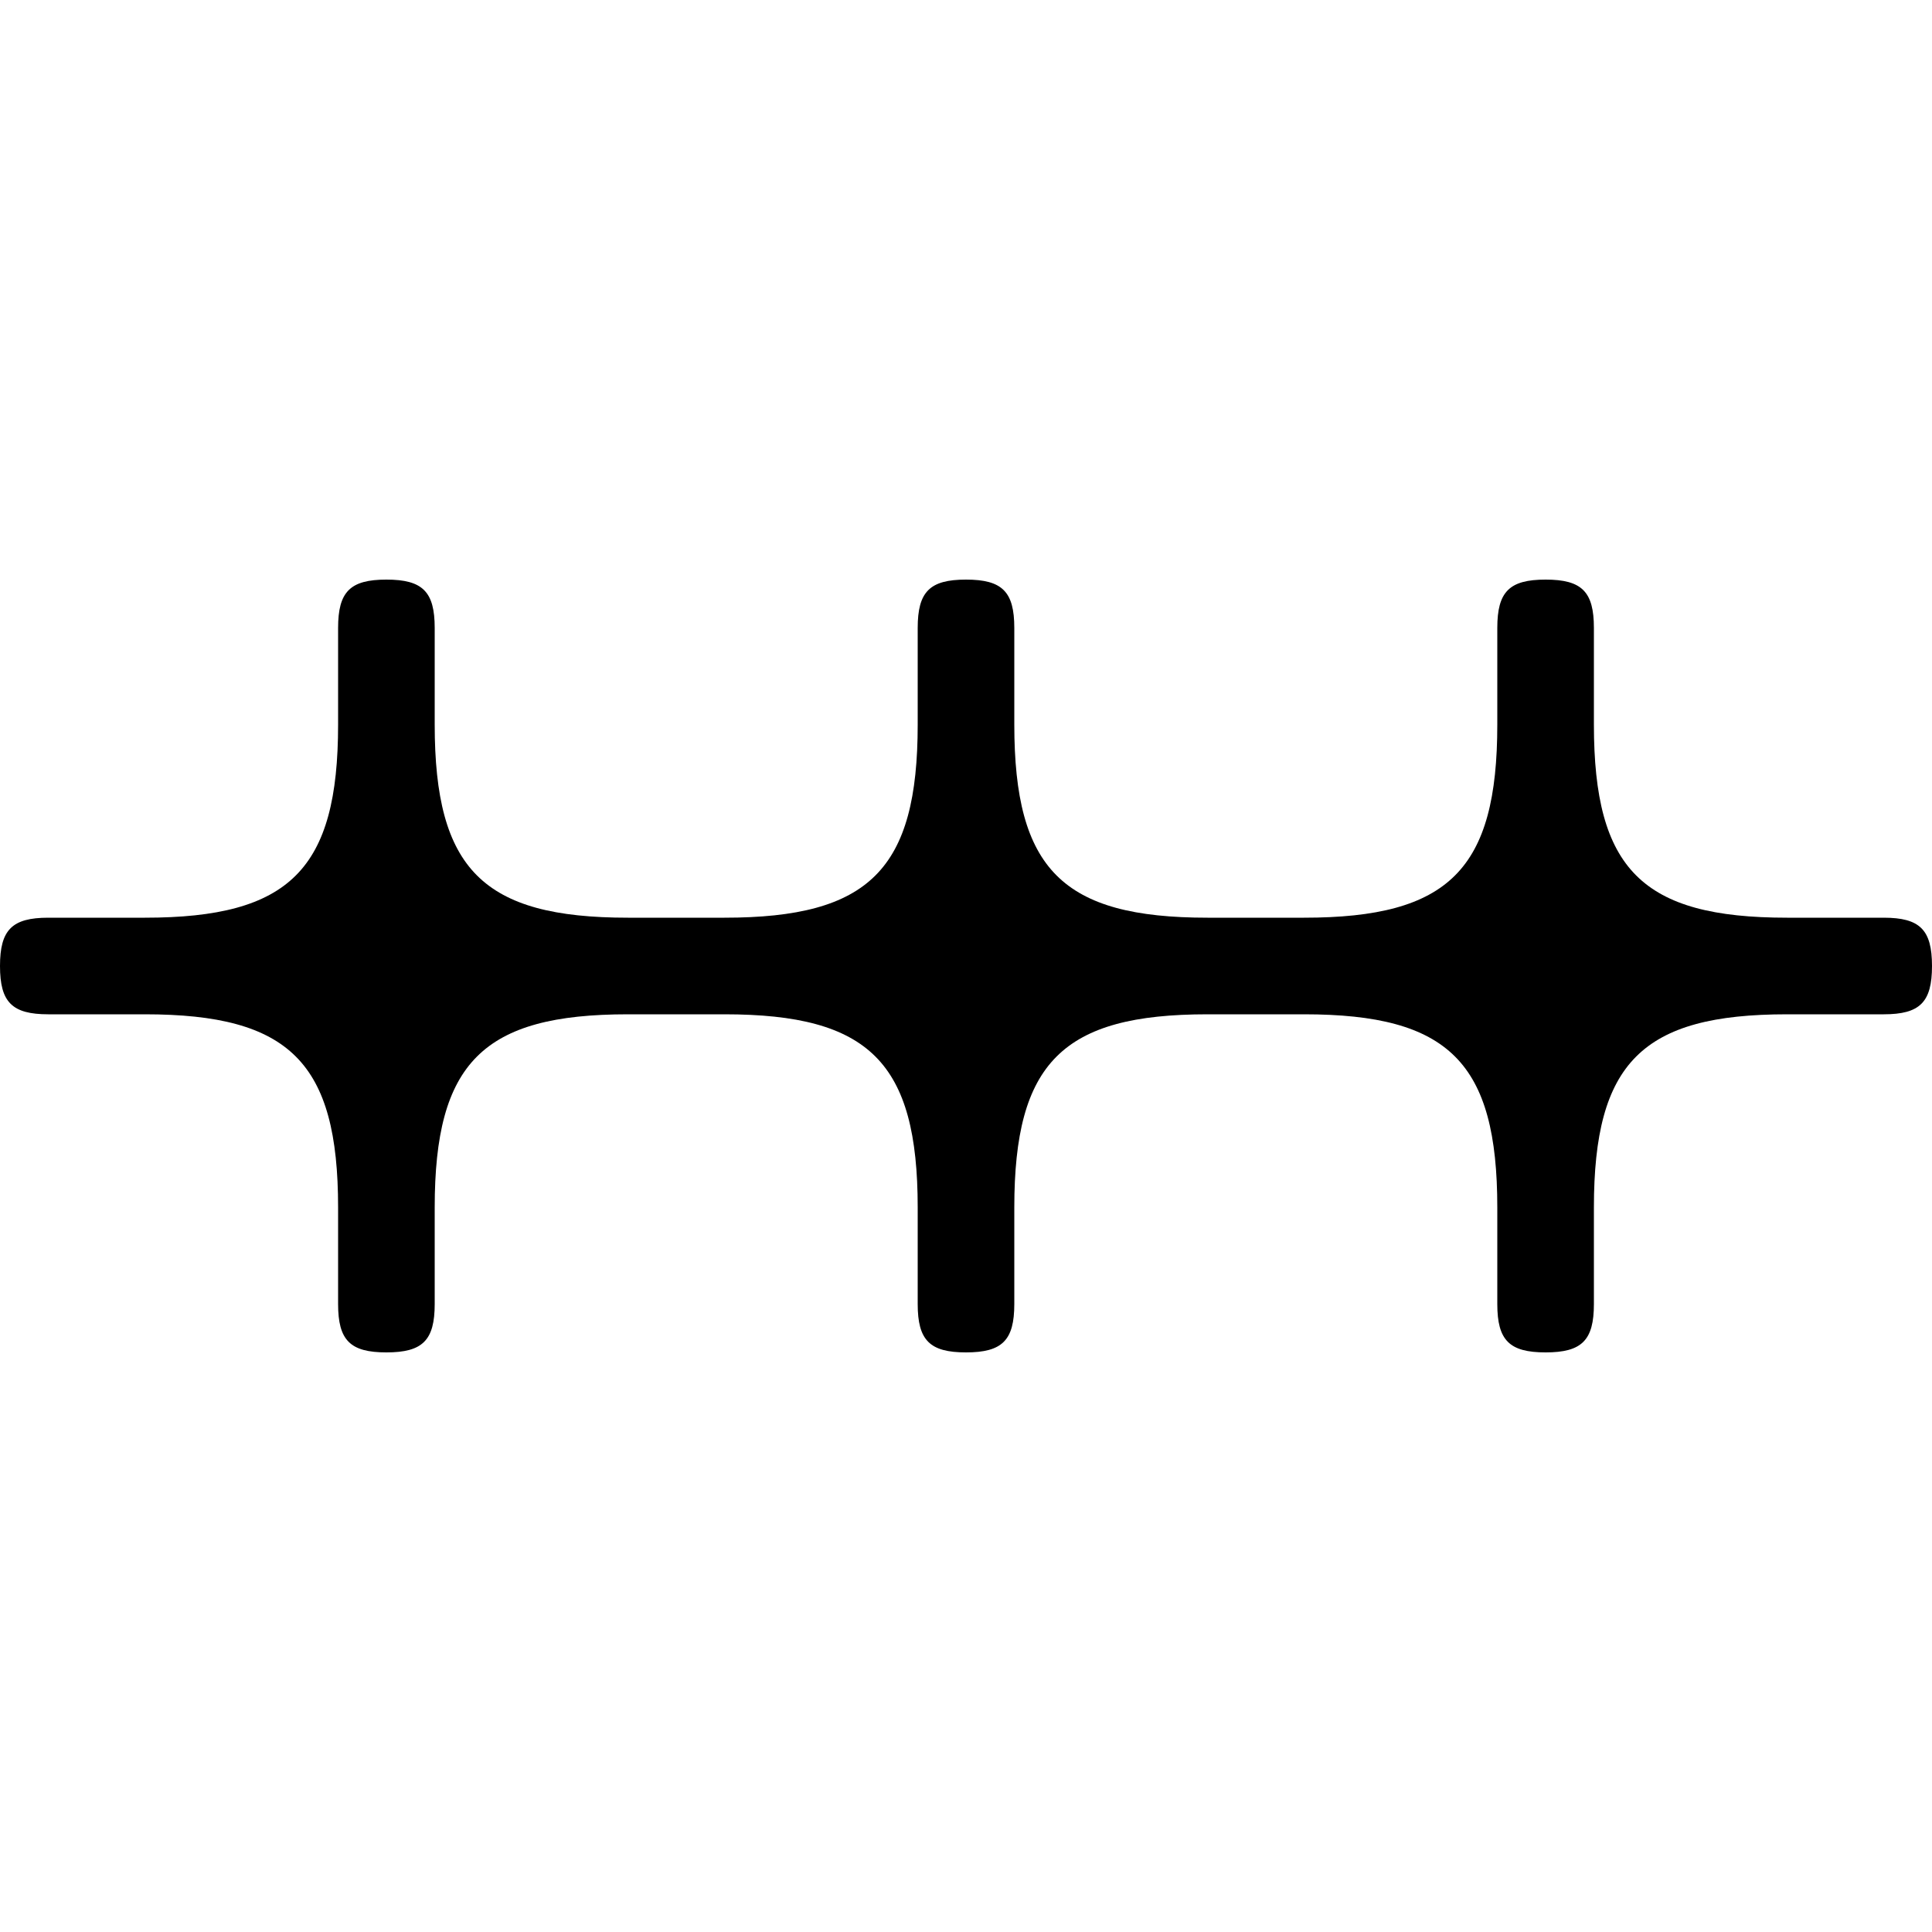
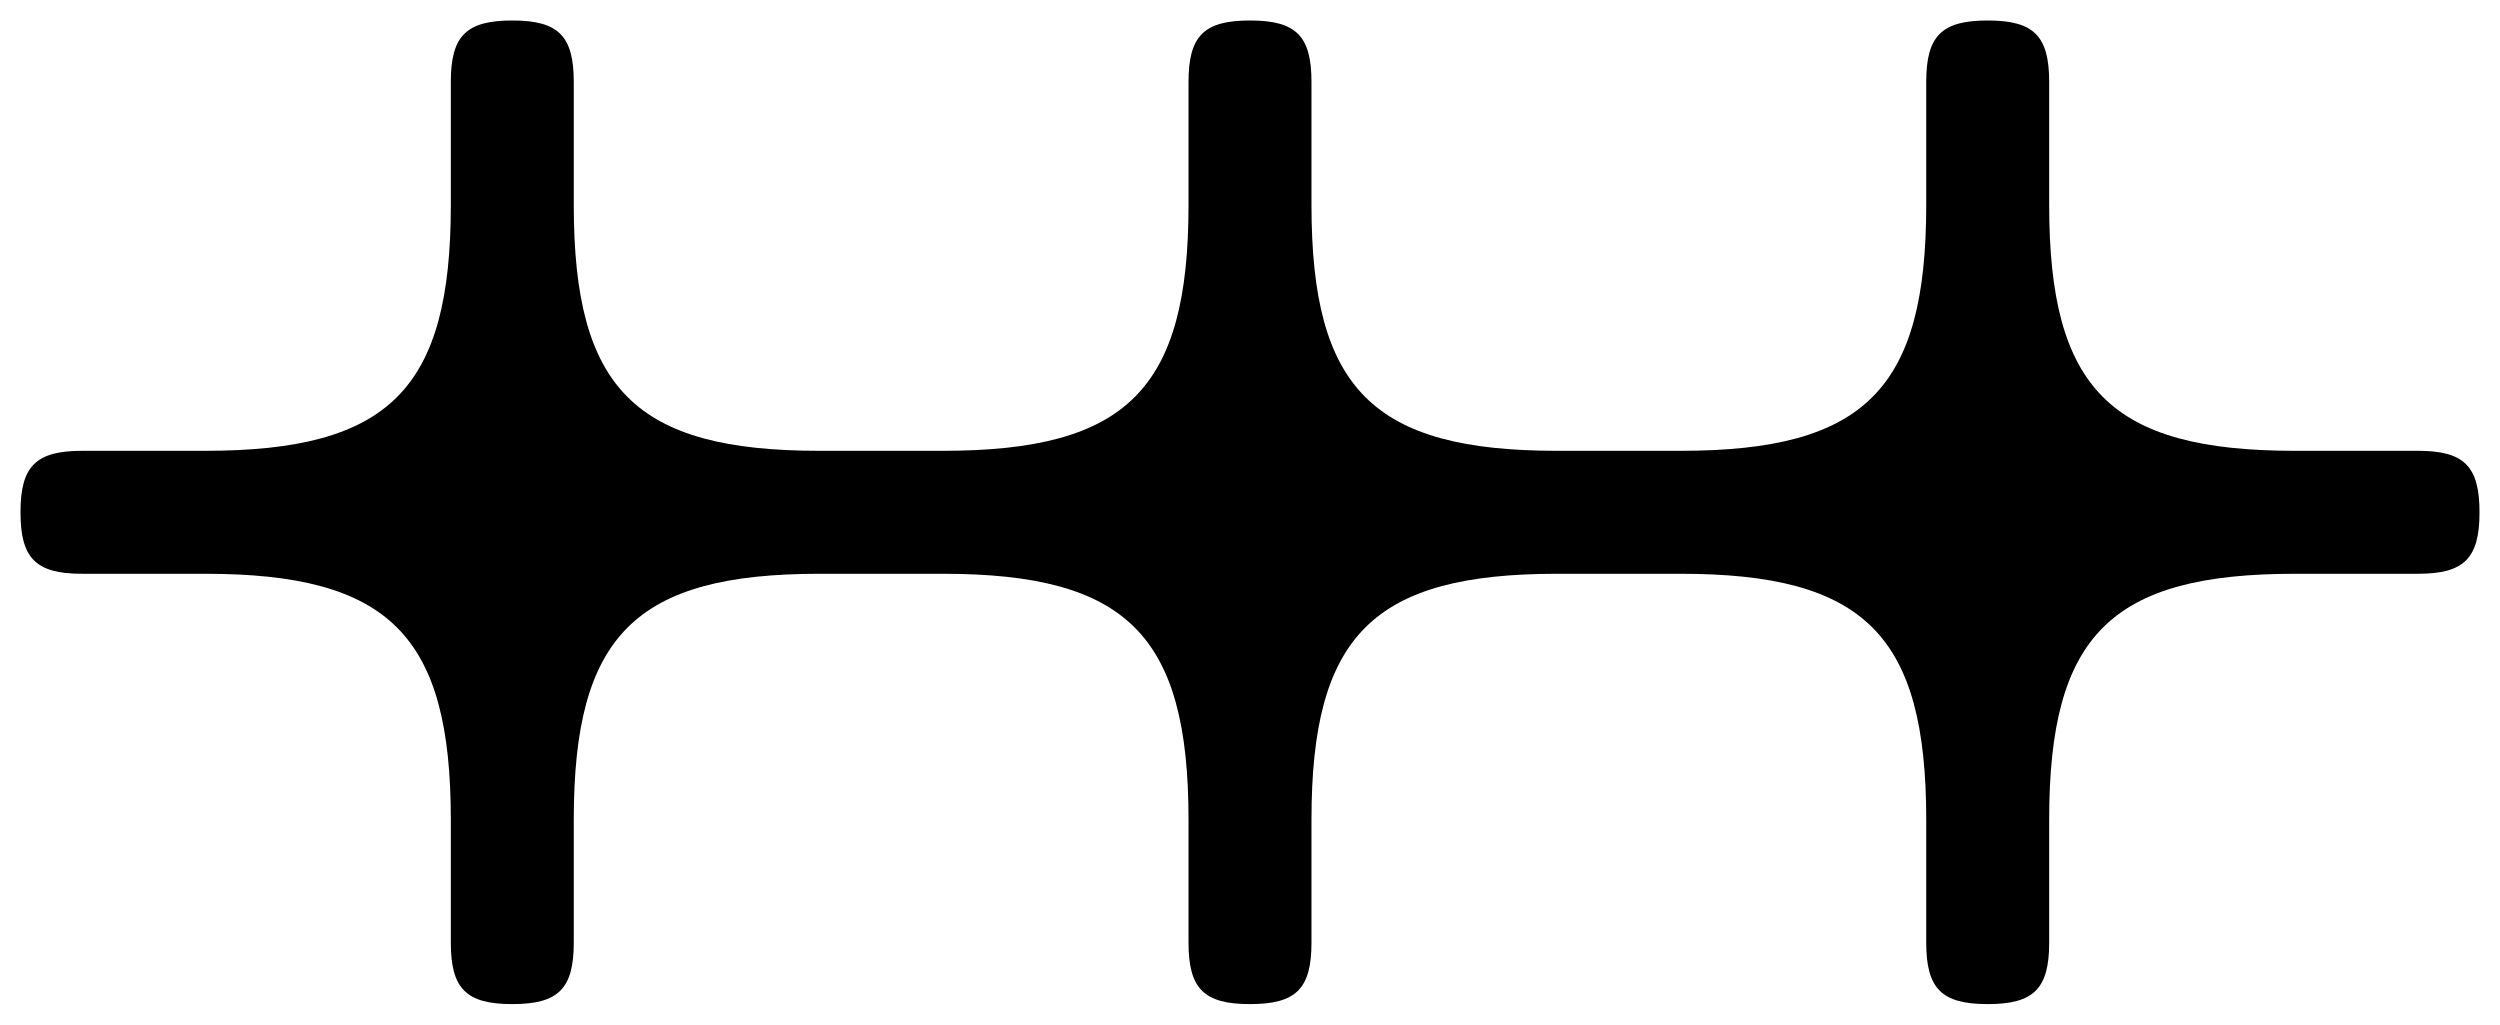
- <svg xmlns="http://www.w3.org/2000/svg" role="img" viewBox="0 0 24 24">
+ <svg xmlns="http://www.w3.org/2000/svg" role="img" viewBox="-0.2 7 24.4 10">
  <path d="M4.8 16.8c.45 0 .6-.15.6-.6V15c0-1.8.6-2.4 2.4-2.4H9c1.8 0 2.4.6 2.4 2.4v1.2c0 .45.15.6.6.6s.6-.15.6-.6V15c0-1.8.6-2.4 2.4-2.4h1.2c1.8 0 2.4.6 2.4 2.4v1.2c0 .45.15.6.6.6s.6-.15.6-.6V15c0-1.8.6-2.4 2.4-2.4h1.2c.45 0 .6-.15.6-.6s-.15-.6-.6-.6h-1.2c-1.8 0-2.4-.6-2.4-2.4V7.8c0-.45-.15-.6-.6-.6s-.6.15-.6.6V9c0 1.8-.6 2.4-2.4 2.4H15c-1.8 0-2.4-.6-2.4-2.4V7.8c0-.45-.15-.6-.6-.6s-.6.15-.6.6V9c0 1.8-.6 2.4-2.4 2.4H7.8c-1.8 0-2.4-.6-2.4-2.4V7.8c0-.45-.15-.6-.6-.6s-.6.15-.6.6V9c0 1.8-.6 2.4-2.4 2.4H.6c-.45 0-.6.15-.6.6s.15.6.6.6h1.2c1.8 0 2.4.6 2.4 2.4v1.2c0 .45.15.6.6.6" />
</svg>
